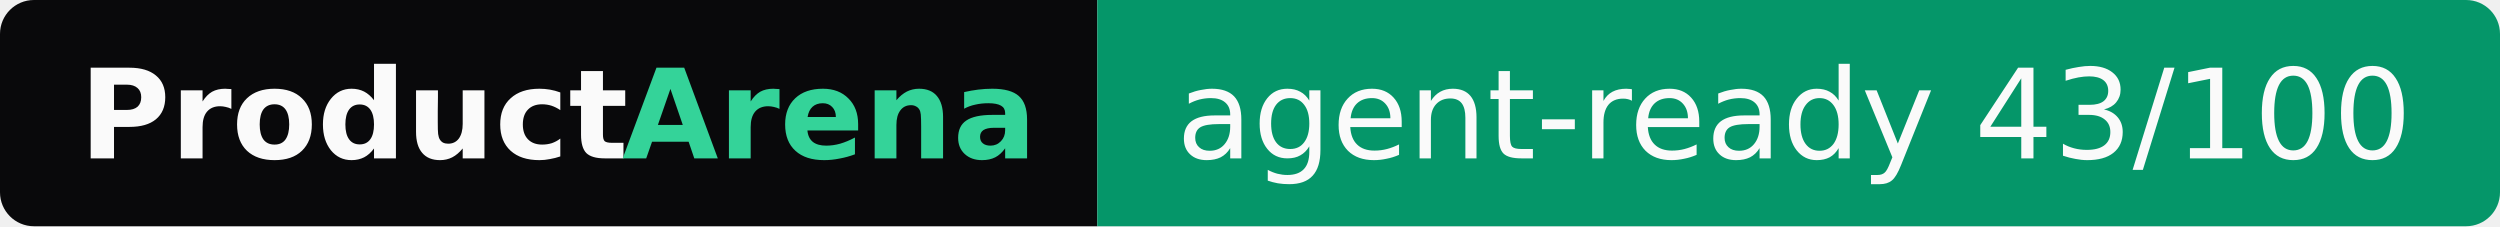
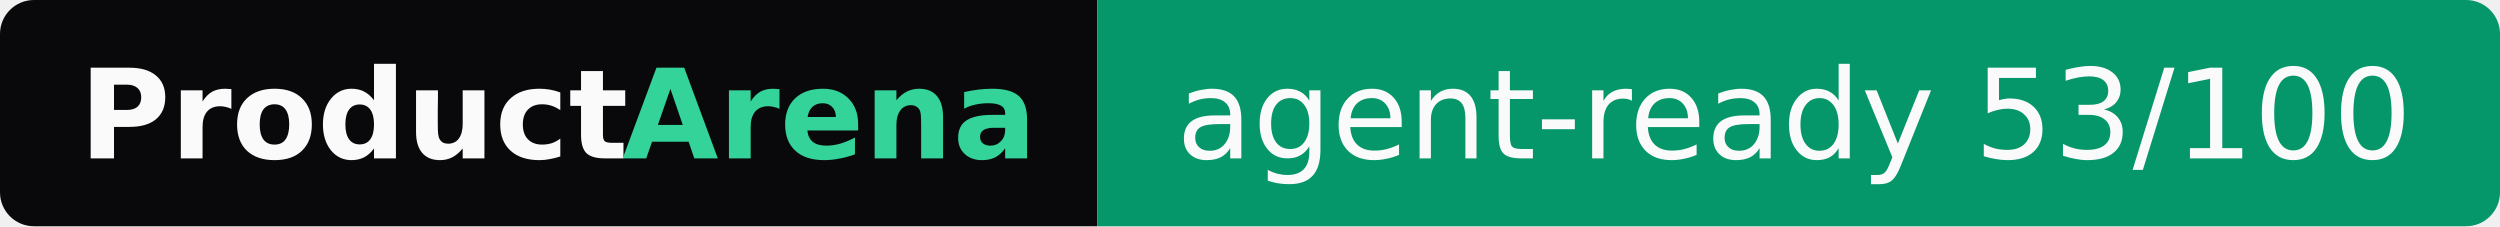
- <svg xmlns="http://www.w3.org/2000/svg" width="221" height="20" role="img" aria-label="ProductArena: agent-ready 43/100">
+ <svg xmlns="http://www.w3.org/2000/svg" width="221" height="20" role="img" aria-label="ProductArena: agent-ready 53/100">
  <clipPath id="r">
    <rect width="221" height="20" rx="3" fill="#fff" />
  </clipPath>
  <g clip-path="url(#r)">
    <rect width="97" height="20" fill="#09090b" />
    <rect x="97" width="124" height="20" fill="#059669" />
  </g>
  <g font-family="Verdana,Geneva,DejaVu Sans,sans-serif" font-size="11">
    <text x="7" y="14" textLength="48" font-weight="bold" fill="#fafafa">Product</text>
    <text x="55" y="14" textLength="35" font-weight="bold" fill="#34d399">Arena</text>
-     <text x="104" y="14" textLength="110" fill="#fafafa">agent-ready 43/100</text>
+     <text x="104" y="14" textLength="110" fill="#fafafa">agent-ready 53/100</text>
  </g>
</svg>
